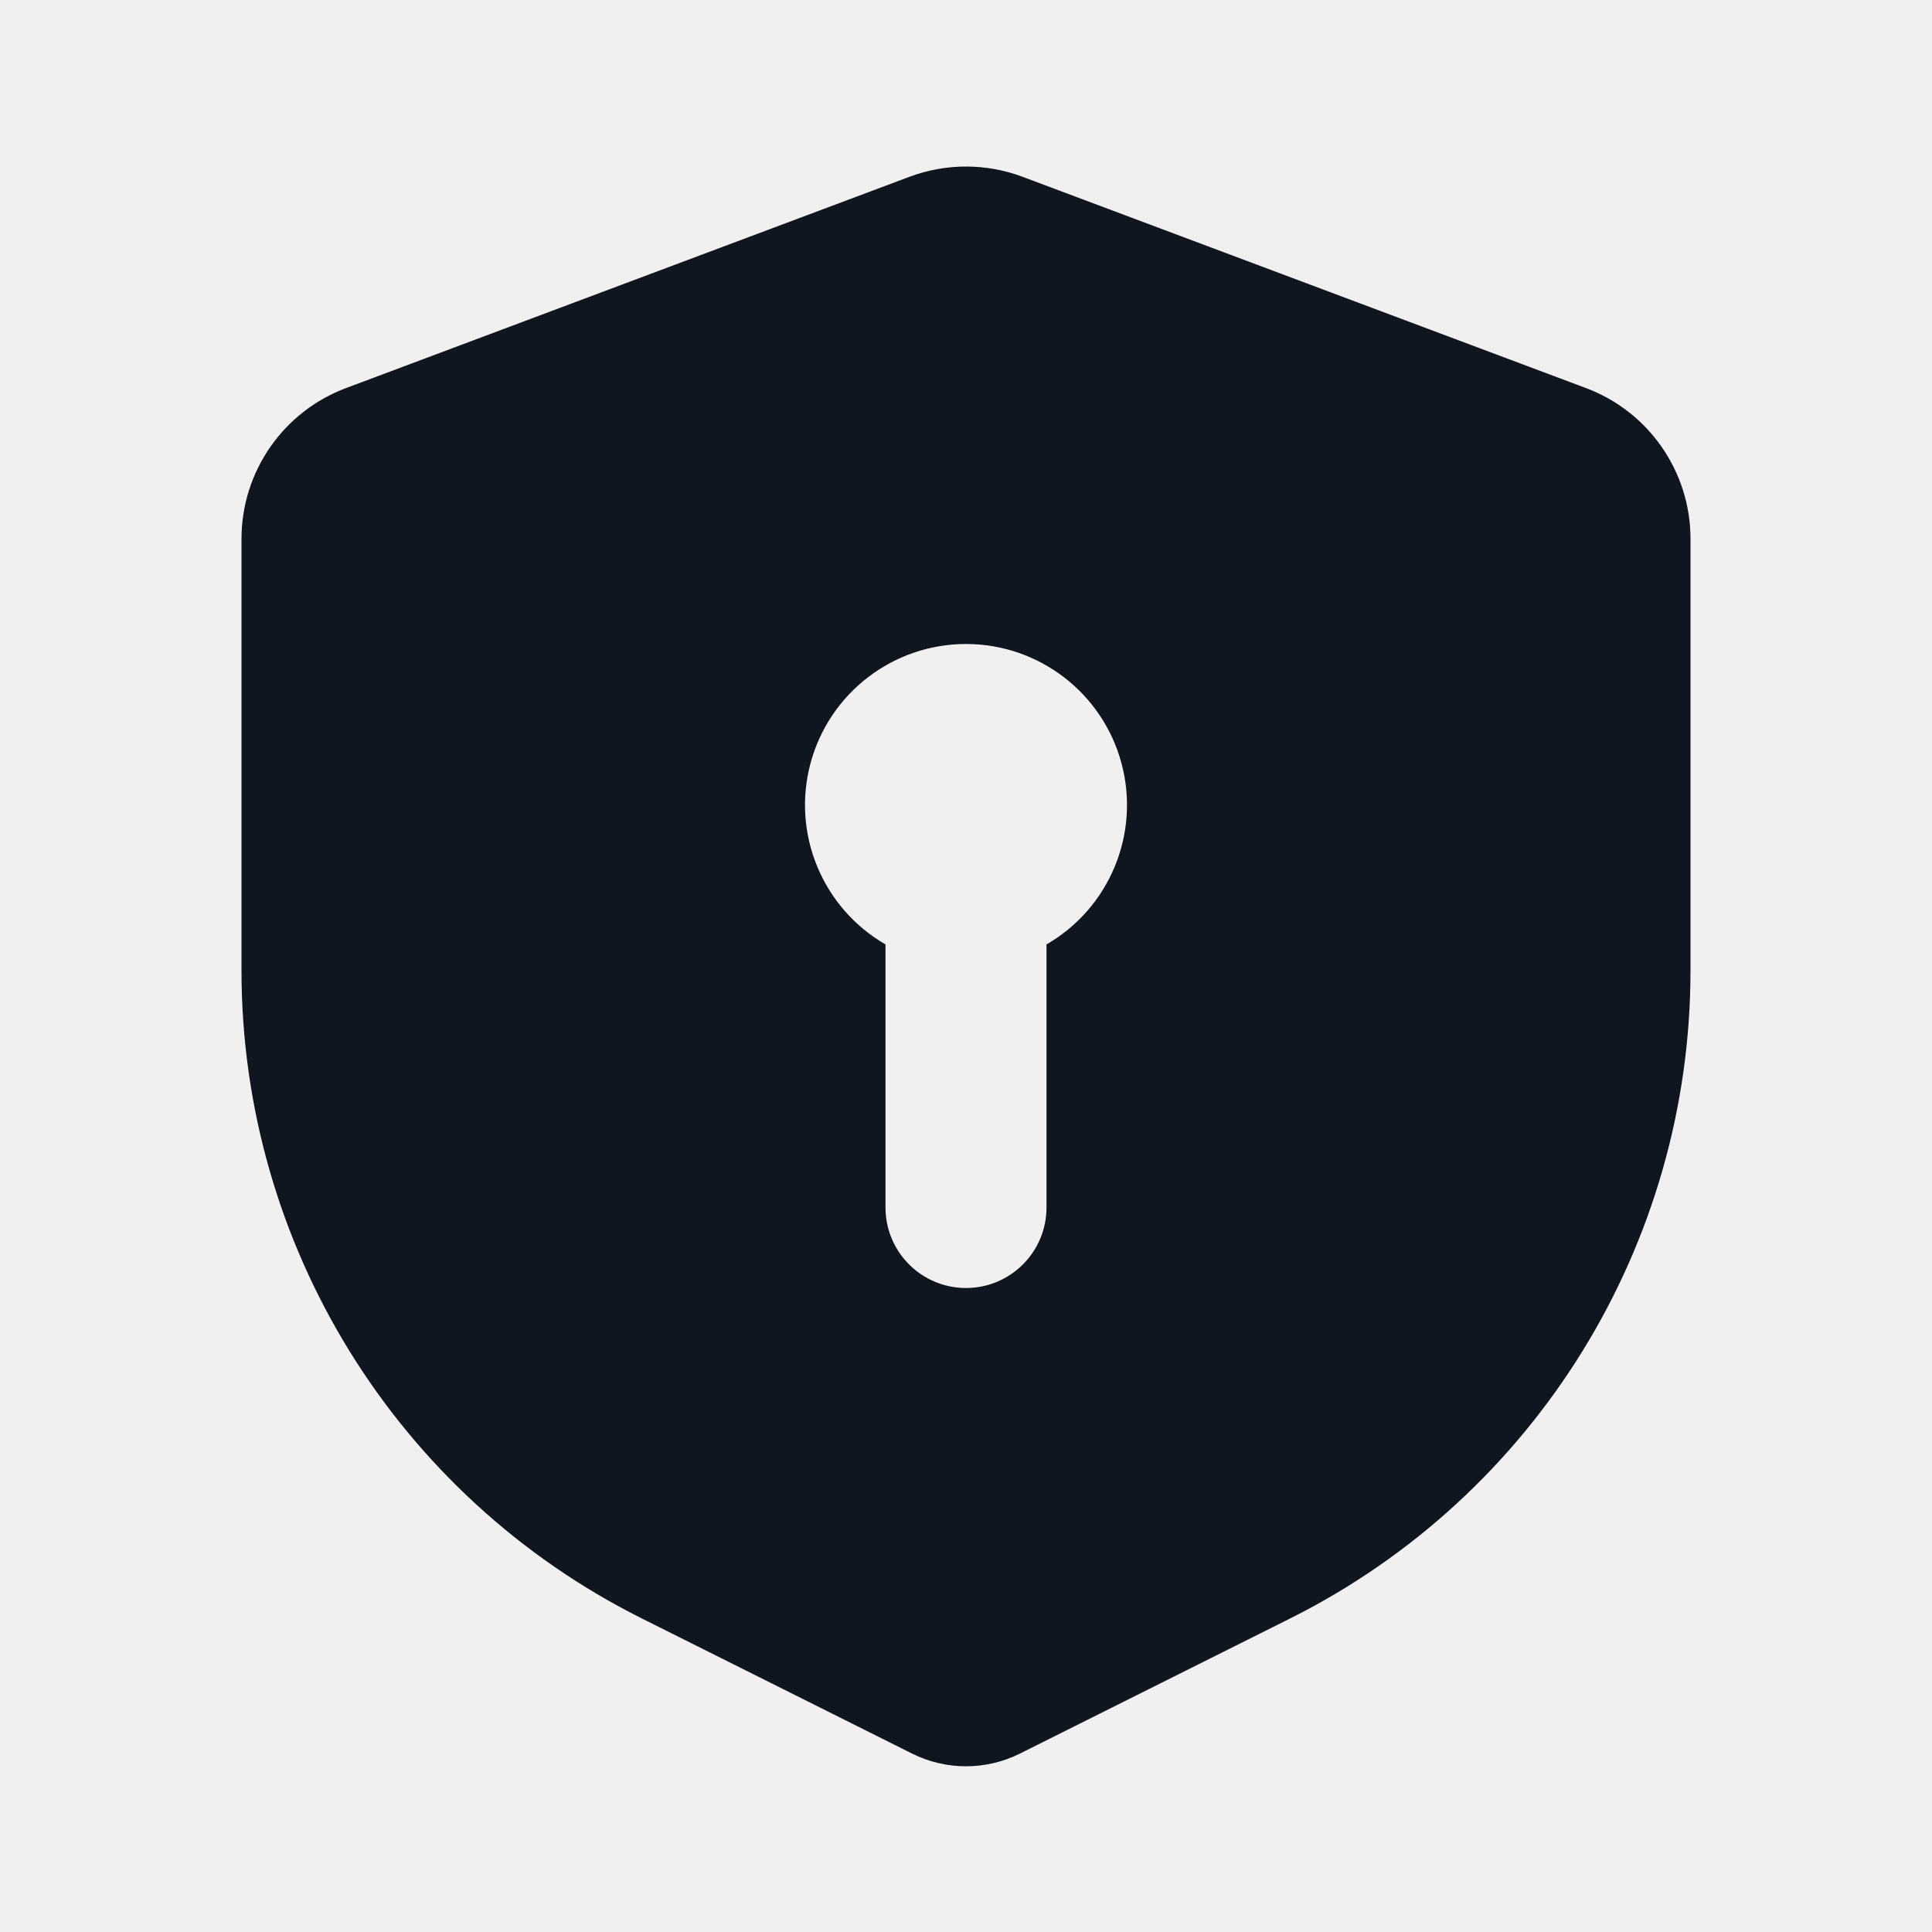
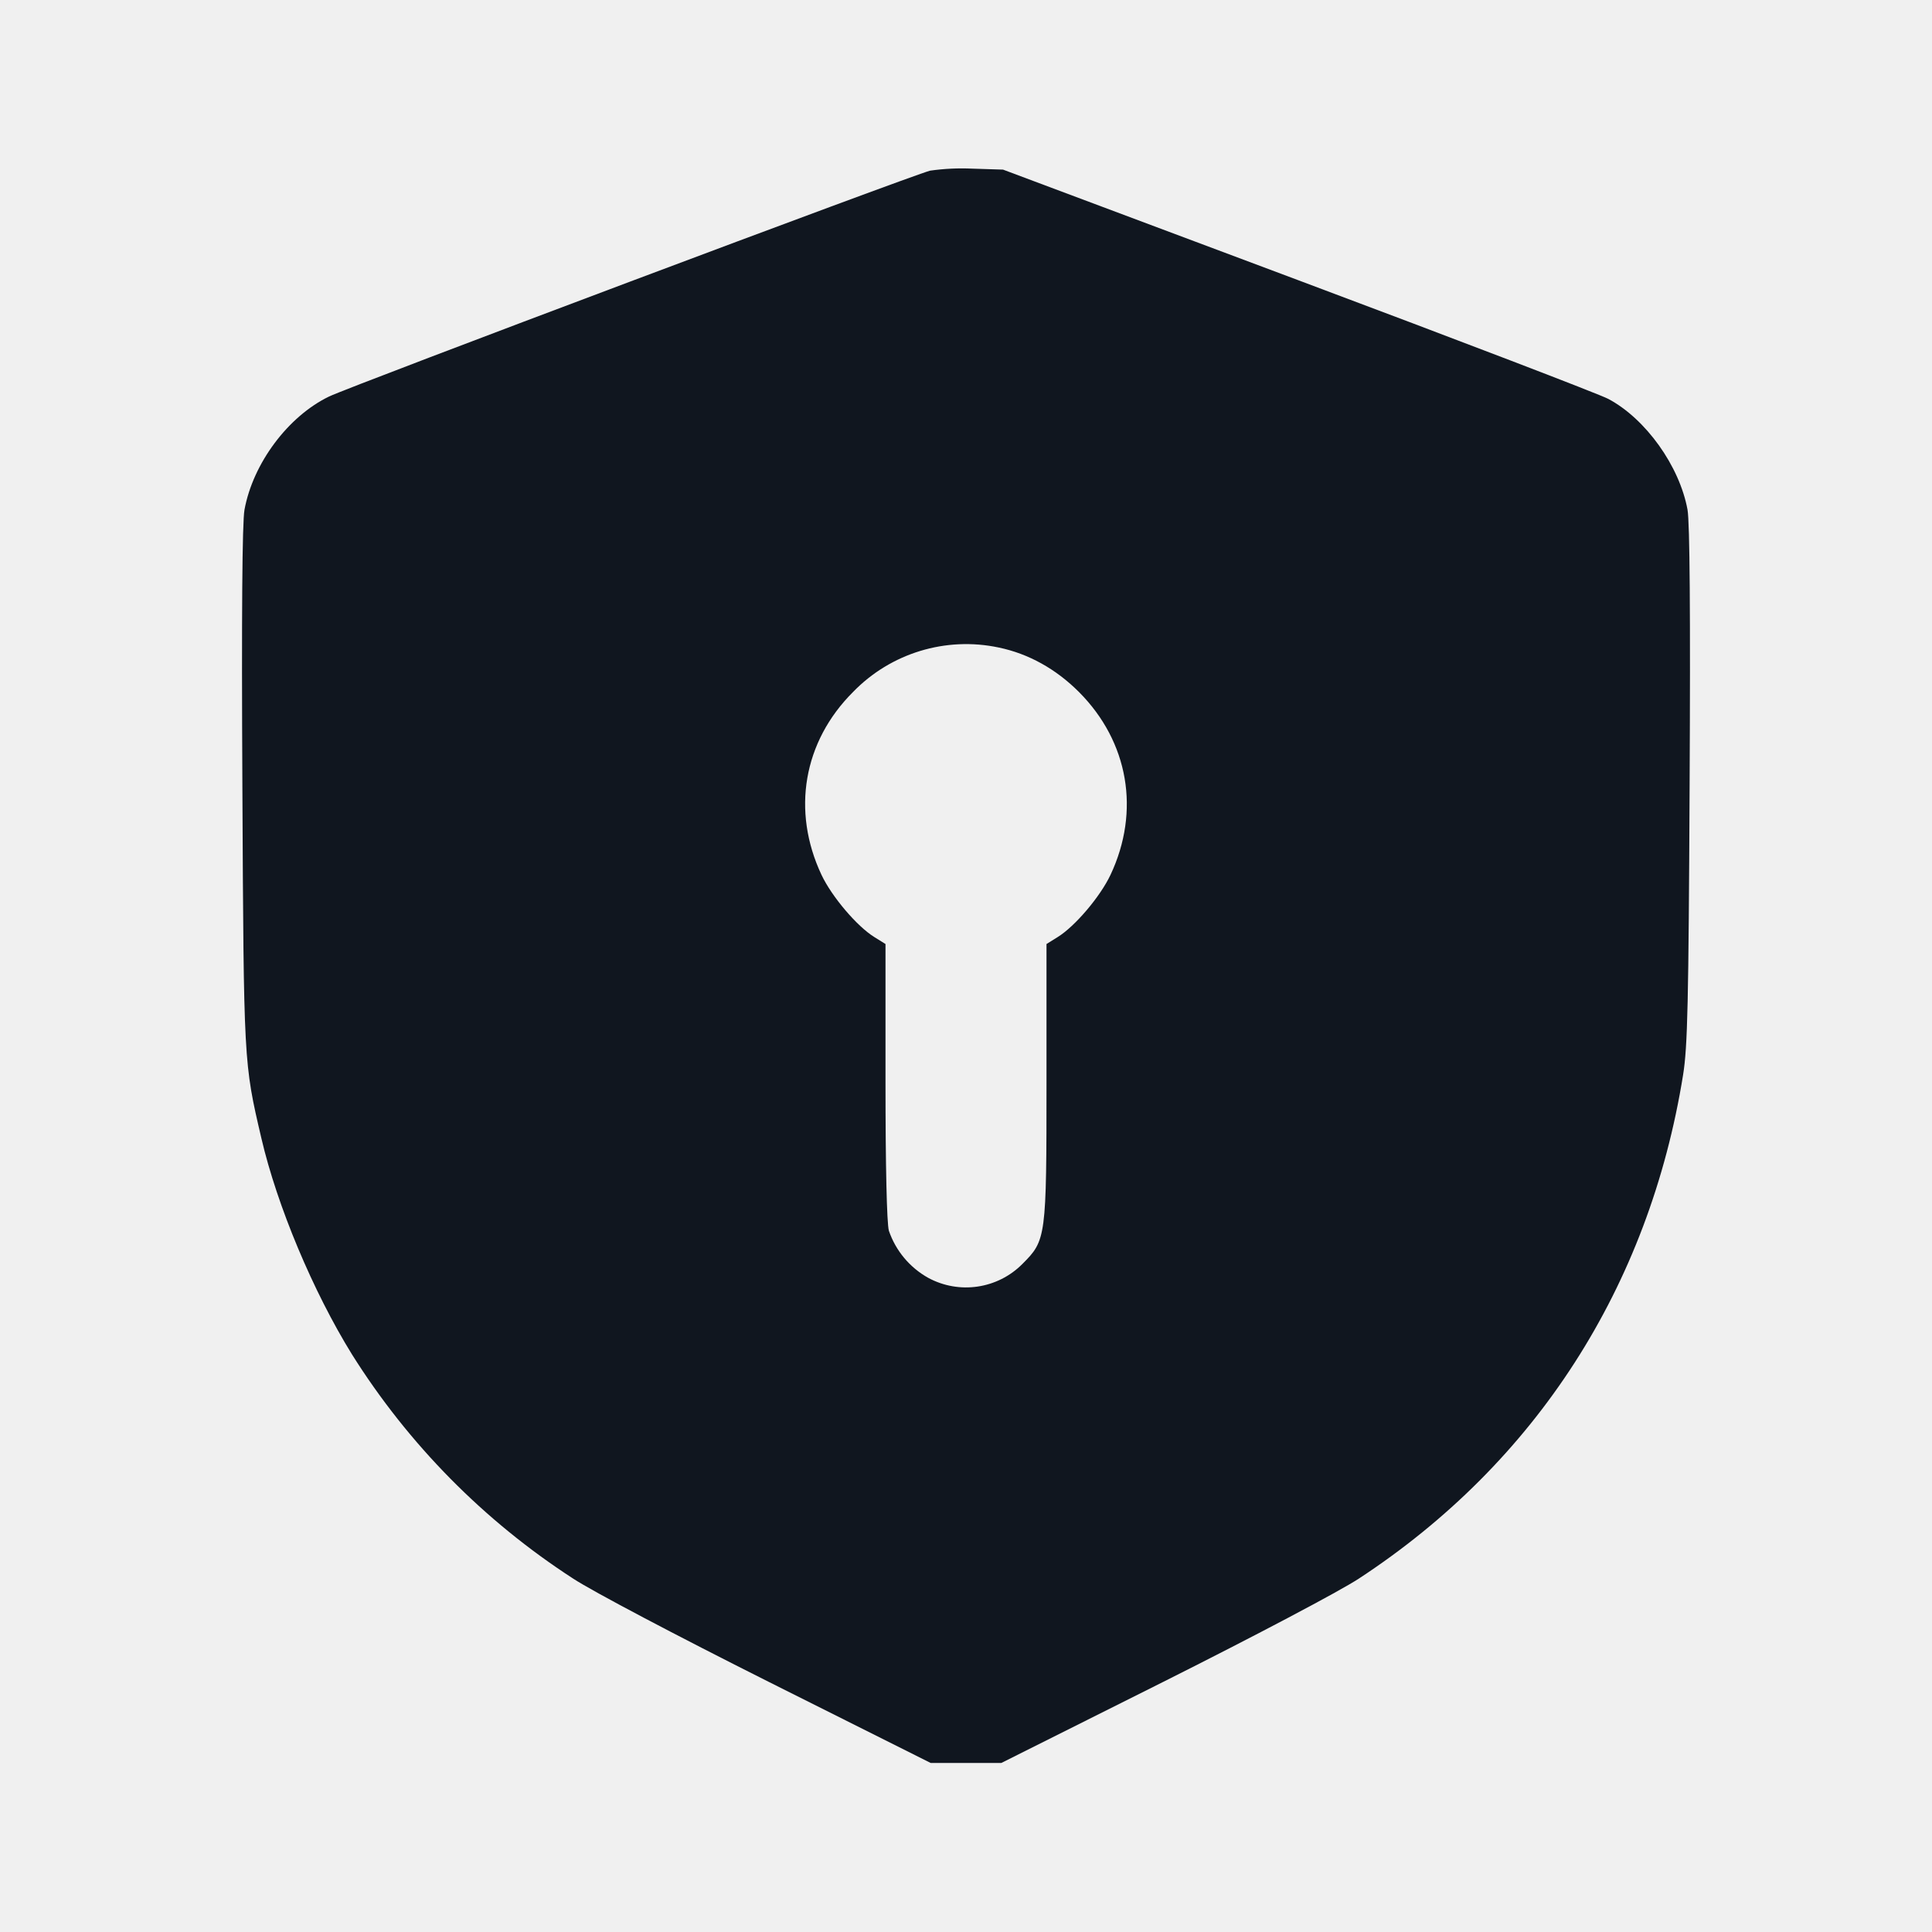
- <svg xmlns="http://www.w3.org/2000/svg" width="24" height="24" fill="none">
-   <path fill="#fff" fill-opacity=".01" d="M24 0v24H0V0z" />
-   <path fill="#10161F" fill-rule="evenodd" d="M12.702 2.196a2 2 0 0 0-1.404 0l-7 2.625A2 2 0 0 0 3 6.693v5.363a9 9 0 0 0 4.975 8.05l3.354 1.677a1.5 1.5 0 0 0 1.342 0l3.354-1.677A9 9 0 0 0 21 12.056V6.693a2 2 0 0 0-1.298-1.872zM12 8a2 2 0 0 0-1 3.732V15a1 1 0 1 0 2 0v-3.268A2 2 0 0 0 12 8" clip-rule="evenodd" />
+ <svg xmlns="http://www.w3.org/2000/svg" width="24" height="24" viewBox="0 0 24 24" fill="none">
+   <path d="M11.554 2.12c-.241.061-7.194 2.674-7.467 2.806-.509.246-.945.831-1.05 1.407-.028.156-.037 1.291-.026 3.44.017 3.439.016 3.426.236 4.367.196.841.642 1.904 1.126 2.686A9.066 9.066 0 0 0 7.12 19.61c.241.158 1.278.705 2.43 1.283l2.011 1.007h.878l2.011-1.007c1.152-.578 2.189-1.125 2.43-1.283 2.2-1.441 3.605-3.624 4.028-6.258.056-.351.068-.88.081-3.6.011-2.126.002-3.265-.026-3.42-.099-.542-.519-1.13-.985-1.377-.109-.058-1.845-.723-3.858-1.477l-3.66-1.371-.38-.012a2.791 2.791 0 0 0-.526.025m.854 5.924c.369.077.709.266.995.552.617.619.765 1.48.392 2.272-.128.271-.441.64-.657.773l-.138.086v1.709c0 1.943-.004 1.97-.3 2.266a.987.987 0 0 1-1.169.172 1.065 1.065 0 0 1-.489-.585c-.026-.092-.042-.803-.042-1.856v-1.706l-.138-.086c-.216-.133-.529-.502-.657-.773-.374-.795-.226-1.655.391-2.271a1.956 1.956 0 0 1 1.812-.553" fill="#10161F" fill-rule="evenodd" />
</svg>
